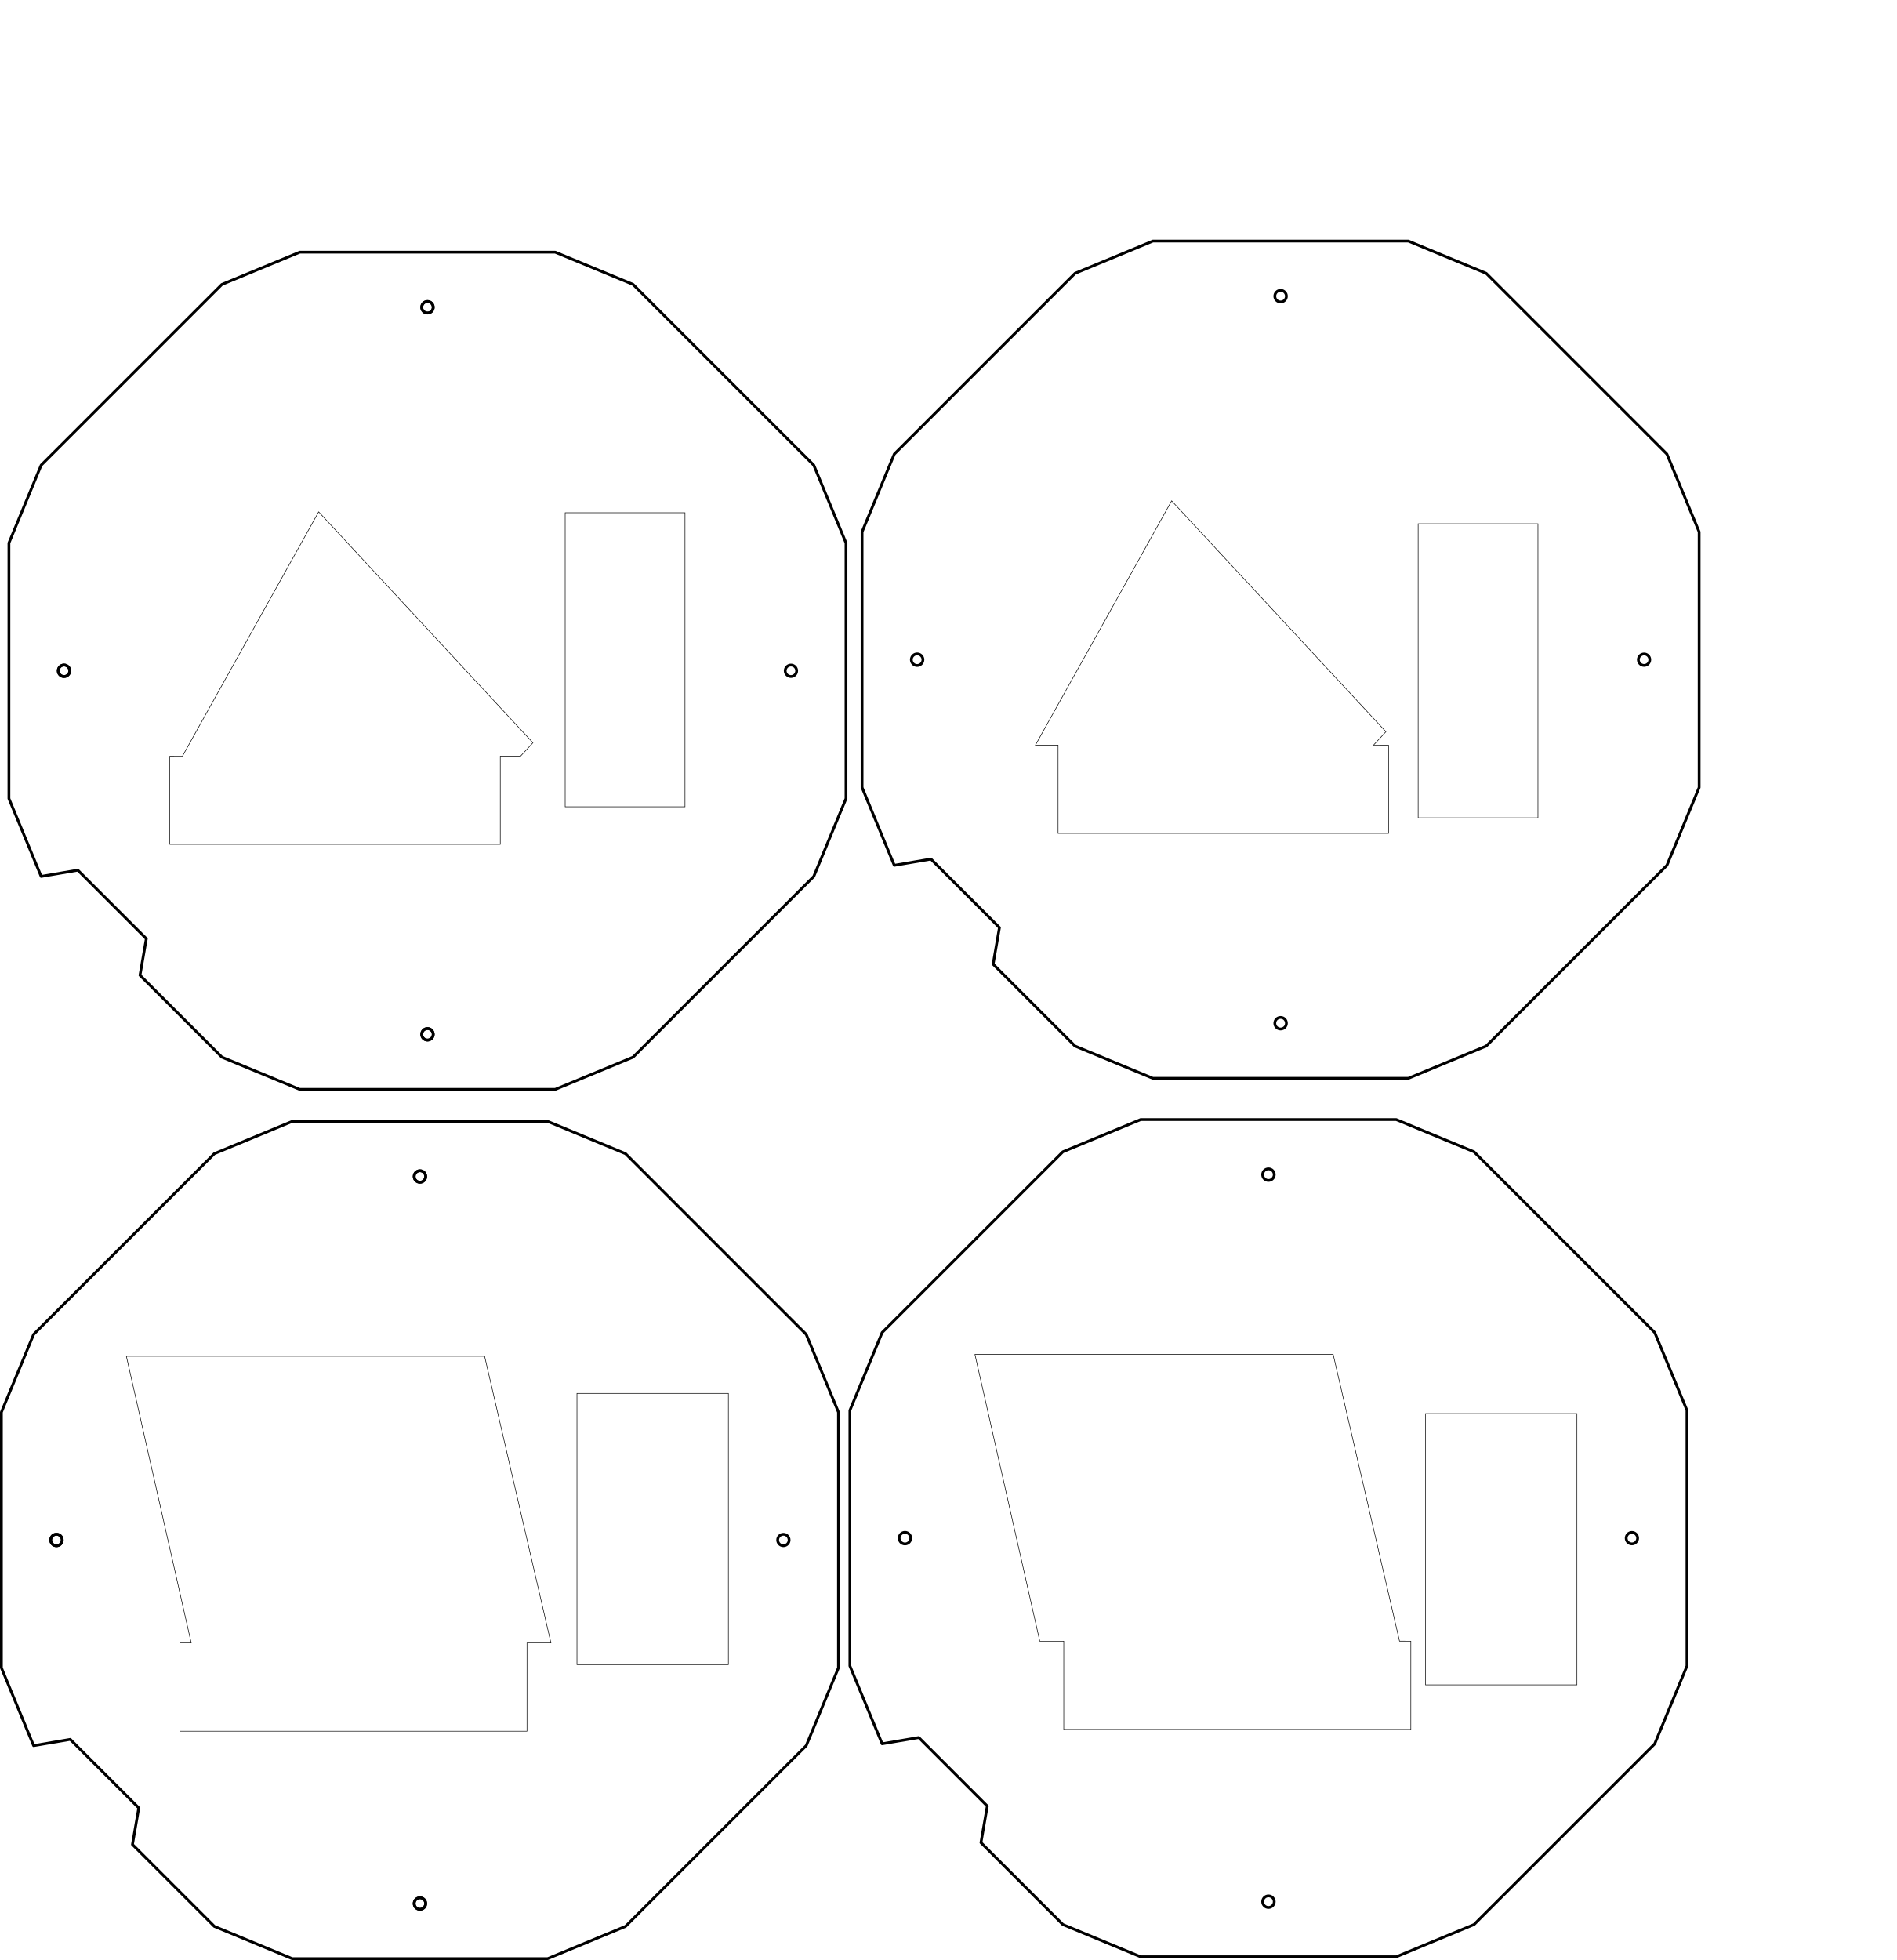
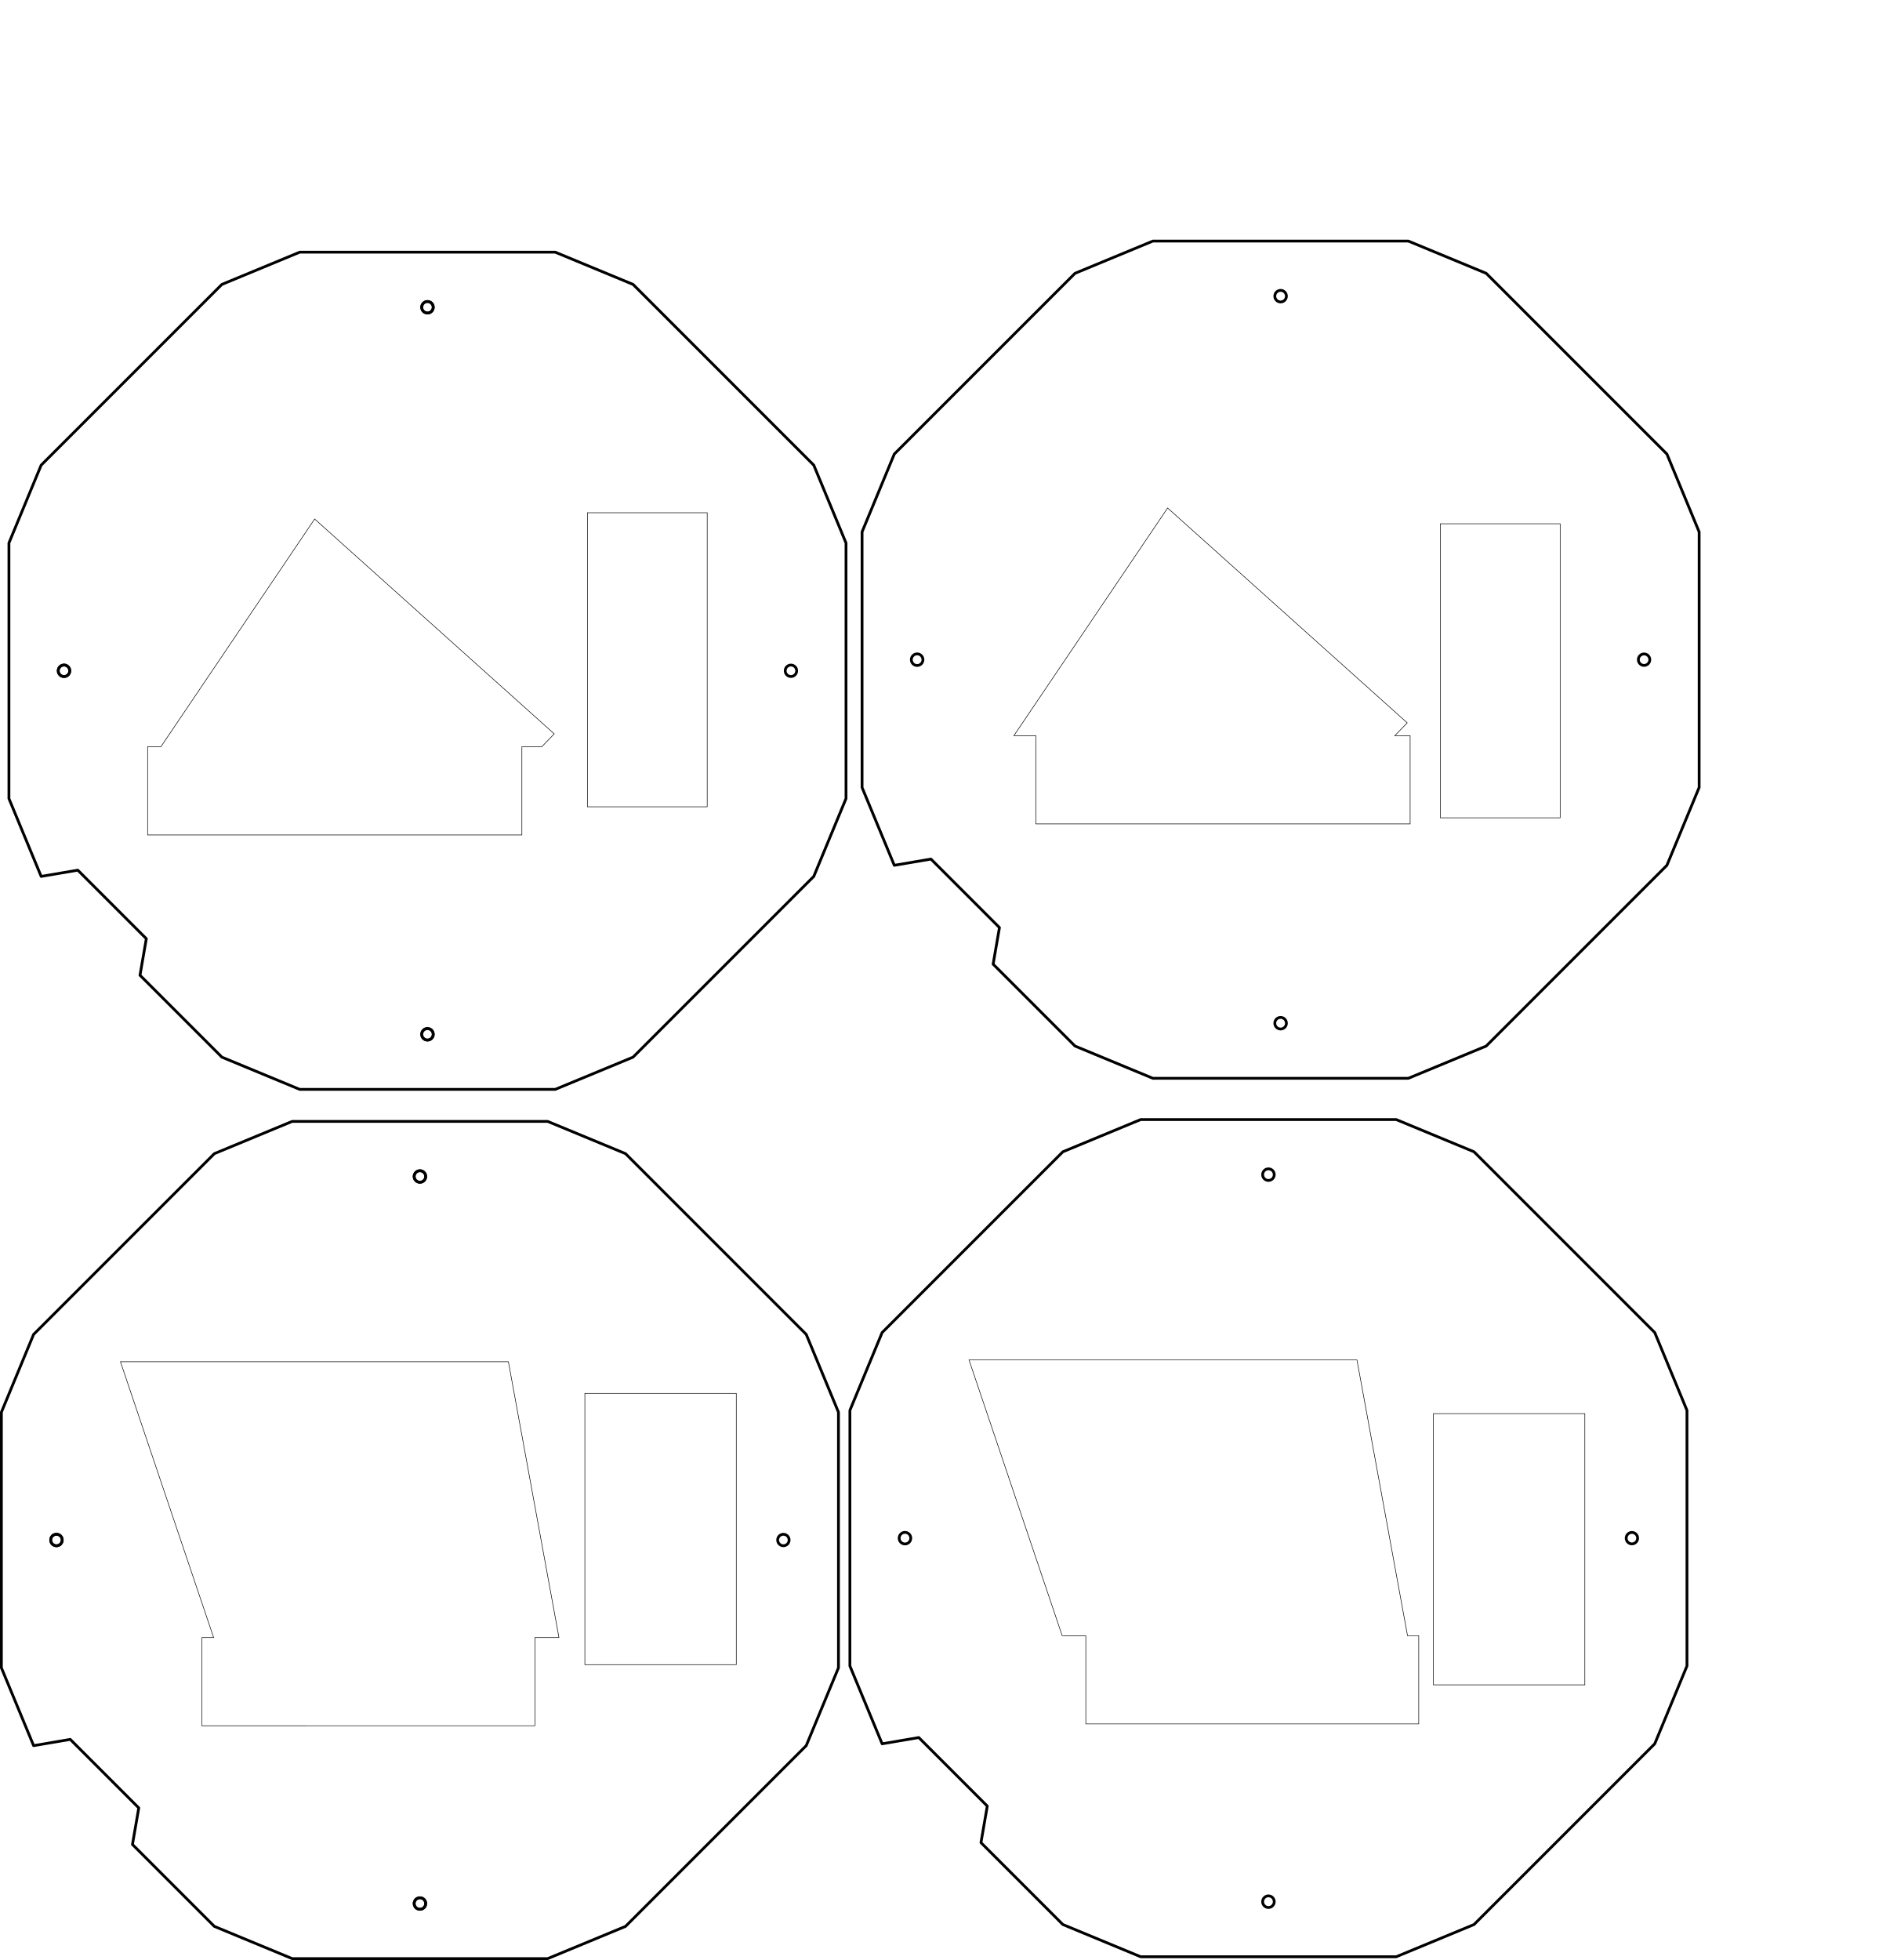
<svg xmlns="http://www.w3.org/2000/svg" width="258.055mm" height="266.626mm" viewBox="0 0 258.055 266.626" version="1.1" id="svg1">
  <defs id="defs1" />
  <g id="layer1" transform="translate(-63.00257,-44.99419)">
    <g id="LWPOLYLINE16-1" data-name="LWPOLYLINE" style="display:inline;stroke:#000000;stroke-width:0.378;stroke-dasharray:none;stroke-opacity:1" transform="matrix(0.9990124,0,0,0.9990124,-837.8903,-403.2238)">
      <polygon class="st2" points="942.6,483 932,487.39 907.39,512 903,522.6 903,557.4 907.39,568 912.38,567.15 921.71,576.48 920.85,581.46 932,592.61 942.6,597 977.4,597 988,592.61 1012.61,568 1017,557.4 1017,522.6 1012.61,512 988,487.39 977.4,483 " id="polygon11-1" style="fill:none;stroke:#000000;stroke-width:0.378;stroke-linecap:round;stroke-linejoin:round;stroke-dasharray:none;stroke-opacity:1" />
    </g>
    <g id="LWPOLYLINE17-3" data-name="LWPOLYLINE" style="display:inline;stroke:#000000;stroke-width:0.378;stroke-dasharray:none;stroke-opacity:1" transform="matrix(0.9990124,0,0,0.9990124,-837.8903,-403.2238)">
      <circle class="st2" cx="960" cy="490.5" r="0.78" id="circle11-8" style="fill:none;stroke:#000000;stroke-width:0.378;stroke-linecap:round;stroke-linejoin:round;stroke-dasharray:none;stroke-opacity:1" />
    </g>
    <g id="LWPOLYLINE18-7" data-name="LWPOLYLINE" style="display:inline;stroke:#000000;stroke-width:0.378;stroke-dasharray:none;stroke-opacity:1" transform="matrix(0.9990124,0,0,0.9990124,-837.8903,-403.2238)">
      <circle class="st2" cx="1009.5" cy="540" r="0.78" id="circle12-4" style="fill:none;stroke:#000000;stroke-width:0.378;stroke-linecap:round;stroke-linejoin:round;stroke-dasharray:none;stroke-opacity:1" />
    </g>
    <g id="LWPOLYLINE19-2" data-name="LWPOLYLINE" style="display:inline;stroke:#000000;stroke-width:0.378;stroke-dasharray:none;stroke-opacity:1" transform="matrix(0.9990124,0,0,0.9990124,-837.8903,-403.2238)">
      <circle class="st2" cx="960" cy="589.5" r="0.78" id="circle13-7" style="fill:none;stroke:#000000;stroke-width:0.378;stroke-linecap:round;stroke-linejoin:round;stroke-dasharray:none;stroke-opacity:1" />
    </g>
    <g id="LWPOLYLINE20-7" data-name="LWPOLYLINE" style="display:inline;stroke:#000000;stroke-width:0.378;stroke-dasharray:none;stroke-opacity:1" transform="matrix(0.9990124,0,0,0.9990124,-837.8903,-403.2238)">
      <circle class="st2" cx="910.5" cy="540" r="0.78" id="circle14-9" style="fill:none;stroke:#000000;stroke-width:0.378;stroke-linecap:round;stroke-linejoin:round;stroke-dasharray:none;stroke-opacity:1" />
    </g>
    <g id="LWPOLYLINE21-3" data-name="LWPOLYLINE" style="display:inline;stroke:#000000;stroke-width:0.378;stroke-dasharray:none;stroke-opacity:1" transform="matrix(0.9990124,0,0,0.9990124,-837.8903,-403.2238)">
      <circle class="st2" cx="960" cy="490.5" r="0.79" id="circle15-1" style="fill:none;stroke:#000000;stroke-width:0.378;stroke-linecap:round;stroke-linejoin:round;stroke-dasharray:none;stroke-opacity:1" />
    </g>
    <g id="LWPOLYLINE23-6" data-name="LWPOLYLINE" style="display:inline;stroke:#000000;stroke-width:0.378;stroke-dasharray:none;stroke-opacity:1" transform="matrix(0.9990124,0,0,0.9990124,-837.8903,-403.2238)">
      <circle class="st2" cx="910.5" cy="540" r="0.79" id="circle17-5" style="fill:none;stroke:#000000;stroke-width:0.378;stroke-linecap:round;stroke-linejoin:round;stroke-dasharray:none;stroke-opacity:1" />
    </g>
    <g id="LWPOLYLINE24-0" data-name="LWPOLYLINE" style="display:inline;stroke:#000000;stroke-width:0.378;stroke-dasharray:none;stroke-opacity:1" transform="matrix(0.9990124,0,0,0.9990124,-837.8903,-403.2238)">
      <circle class="st2" cx="960" cy="589.5" r="0.79" id="circle18-2" style="fill:none;stroke:#000000;stroke-width:0.378;stroke-linecap:round;stroke-linejoin:round;stroke-dasharray:none;stroke-opacity:1" />
    </g>
    <g id="LWPOLYLINE25-8" data-name="LWPOLYLINE" style="display:inline;stroke:#000000;stroke-width:0.072;stroke-dasharray:none;stroke-opacity:1" transform="matrix(-2.417111,-2.417111,1.107786,-1.107786,1940.98,3149.807)">
      </g>
    <g id="LWPOLYLINE25-8-1" data-name="LWPOLYLINE" style="display:inline;stroke:#000000;stroke-width:0.072;stroke-dasharray:none;stroke-opacity:1" transform="matrix(-2.417111,-2.417111,1.107786,-1.107786,2059.179,3146.277)">
      </g>
    <g id="LWPOLYLINE16-1-6" data-name="LWPOLYLINE" style="display:inline;stroke:#000000;stroke-width:0.378;stroke-dasharray:none;stroke-opacity:1" transform="matrix(0.9990124,0,0,0.9990124,-721.8185,-404.7329)">
      <polygon class="st2" points="1012.61,512 988,487.39 977.4,483 942.6,483 932,487.39 907.39,512 903,522.6 903,557.4 907.39,568 912.38,567.15 921.71,576.48 920.85,581.46 932,592.61 942.6,597 977.4,597 988,592.61 1012.61,568 1017,557.4 1017,522.6 " id="polygon11-1-1" style="fill:none;stroke:#000000;stroke-width:0.378;stroke-linecap:round;stroke-linejoin:round;stroke-dasharray:none;stroke-opacity:1" />
    </g>
    <g id="LWPOLYLINE18-7-3" data-name="LWPOLYLINE" style="display:inline;stroke:#000000;stroke-width:0.378;stroke-dasharray:none;stroke-opacity:1" transform="matrix(0.9990124,0,0,0.9990124,-721.8185,-404.7329)">
      <circle class="st2" cx="1009.5" cy="540" r="0.78" id="circle12-4-8" style="fill:none;stroke:#000000;stroke-width:0.378;stroke-linecap:round;stroke-linejoin:round;stroke-dasharray:none;stroke-opacity:1" />
    </g>
    <g id="LWPOLYLINE21-3-9" data-name="LWPOLYLINE" style="display:inline;stroke:#000000;stroke-width:0.378;stroke-dasharray:none;stroke-opacity:1" transform="matrix(0.9990124,0,0,0.9990124,-721.8185,-404.7329)">
      <circle class="st2" cx="960" cy="490.5" r="0.79" id="circle15-1-3" style="fill:none;stroke:#000000;stroke-width:0.378;stroke-linecap:round;stroke-linejoin:round;stroke-dasharray:none;stroke-opacity:1" />
    </g>
    <g id="LWPOLYLINE23-6-4" data-name="LWPOLYLINE" style="display:inline;stroke:#000000;stroke-width:0.378;stroke-dasharray:none;stroke-opacity:1" transform="matrix(0.9990124,0,0,0.9990124,-721.8185,-404.7329)">
      <circle class="st2" cx="910.5" cy="540" r="0.79" id="circle17-5-4" style="fill:none;stroke:#000000;stroke-width:0.378;stroke-linecap:round;stroke-linejoin:round;stroke-dasharray:none;stroke-opacity:1" />
    </g>
    <g id="LWPOLYLINE24-0-6" data-name="LWPOLYLINE" style="display:inline;stroke:#000000;stroke-width:0.378;stroke-dasharray:none;stroke-opacity:1" transform="matrix(0.9990124,0,0,0.9990124,-721.8185,-404.7329)">
      <circle class="st2" cx="960" cy="589.5" r="0.79" id="circle18-2-0" style="fill:none;stroke:#000000;stroke-width:0.378;stroke-linecap:round;stroke-linejoin:round;stroke-dasharray:none;stroke-opacity:1" />
    </g>
    <g id="LWPOLYLINE16-1-6-3" data-name="LWPOLYLINE" style="display:inline;stroke:#000000;stroke-width:0.378;stroke-dasharray:none;stroke-opacity:1" transform="matrix(0.9990124,0,0,0.9990124,-838.9169,-284.9793)">
      <polygon class="st2" points="903,522.6 903,557.4 907.39,568 912.38,567.15 921.71,576.48 920.85,581.46 932,592.61 942.6,597 977.4,597 988,592.61 1012.61,568 1017,557.4 1017,522.6 1012.61,512 988,487.39 977.4,483 942.6,483 932,487.39 907.39,512 " id="polygon11-1-1-7" style="fill:none;stroke:#000000;stroke-width:0.378;stroke-linecap:round;stroke-linejoin:round;stroke-dasharray:none;stroke-opacity:1" />
    </g>
    <g id="LWPOLYLINE18-7-3-8" data-name="LWPOLYLINE" style="display:inline;stroke:#000000;stroke-width:0.378;stroke-dasharray:none;stroke-opacity:1" transform="matrix(0.9990124,0,0,0.9990124,-838.9169,-284.9793)">
      <circle class="st2" cx="1009.5" cy="540" r="0.78" id="circle12-4-8-8" style="fill:none;stroke:#000000;stroke-width:0.378;stroke-linecap:round;stroke-linejoin:round;stroke-dasharray:none;stroke-opacity:1" />
    </g>
    <g id="LWPOLYLINE21-3-9-2" data-name="LWPOLYLINE" style="display:inline;stroke:#000000;stroke-width:0.378;stroke-dasharray:none;stroke-opacity:1" transform="matrix(0.9990124,0,0,0.9990124,-838.9169,-284.9793)">
      <circle class="st2" cx="960" cy="490.5" r="0.79" id="circle15-1-3-9" style="fill:none;stroke:#000000;stroke-width:0.378;stroke-linecap:round;stroke-linejoin:round;stroke-dasharray:none;stroke-opacity:1" />
    </g>
    <g id="LWPOLYLINE23-6-4-1" data-name="LWPOLYLINE" style="display:inline;stroke:#000000;stroke-width:0.378;stroke-dasharray:none;stroke-opacity:1" transform="matrix(0.9990124,0,0,0.9990124,-838.9169,-284.9793)">
      <circle class="st2" cx="910.5" cy="540" r="0.79" id="circle17-5-4-3" style="fill:none;stroke:#000000;stroke-width:0.378;stroke-linecap:round;stroke-linejoin:round;stroke-dasharray:none;stroke-opacity:1" />
    </g>
    <g id="LWPOLYLINE24-0-6-5" data-name="LWPOLYLINE" style="display:inline;stroke:#000000;stroke-width:0.378;stroke-dasharray:none;stroke-opacity:1" transform="matrix(0.9990124,0,0,0.9990124,-838.9169,-284.9793)">
      <circle class="st2" cx="960" cy="589.5" r="0.79" id="circle18-2-0-9" style="fill:none;stroke:#000000;stroke-width:0.378;stroke-linecap:round;stroke-linejoin:round;stroke-dasharray:none;stroke-opacity:1" />
    </g>
    <g id="LWPOLYLINE16-1-4" data-name="LWPOLYLINE" style="display:inline;stroke:#000000;stroke-width:0.378;stroke-dasharray:none;stroke-opacity:1" transform="matrix(0.9990124,0,0,0.9990124,-723.4738,-285.2308)">
      <polygon class="st2" points="920.85,581.46 932,592.61 942.6,597 977.4,597 988,592.61 1012.61,568 1017,557.4 1017,522.6 1012.61,512 988,487.39 977.4,483 942.6,483 932,487.39 907.39,512 903,522.6 903,557.4 907.39,568 912.38,567.15 921.71,576.48 " id="polygon11-1-2" style="fill:none;stroke:#000000;stroke-width:0.378;stroke-linecap:round;stroke-linejoin:round;stroke-dasharray:none;stroke-opacity:1" />
    </g>
    <g id="LWPOLYLINE17-3-3" data-name="LWPOLYLINE" style="display:inline;stroke:#000000;stroke-width:0.378;stroke-dasharray:none;stroke-opacity:1" transform="matrix(0.9990124,0,0,0.9990124,-838.9169,-284.9793)">
      <circle class="st2" cx="960" cy="490.5" r="0.78" id="circle11-8-2" style="fill:none;stroke:#000000;stroke-width:0.378;stroke-linecap:round;stroke-linejoin:round;stroke-dasharray:none;stroke-opacity:1" />
    </g>
    <g id="LWPOLYLINE18-7-2" data-name="LWPOLYLINE" style="display:inline;stroke:#000000;stroke-width:0.378;stroke-dasharray:none;stroke-opacity:1" transform="matrix(0.9990124,0,0,0.9990124,-723.4738,-285.2308)">
      <circle class="st2" cx="1009.5" cy="540" r="0.78" id="circle12-4-1" style="fill:none;stroke:#000000;stroke-width:0.378;stroke-linecap:round;stroke-linejoin:round;stroke-dasharray:none;stroke-opacity:1" />
    </g>
    <g id="LWPOLYLINE19-2-6" data-name="LWPOLYLINE" style="display:inline;stroke:#000000;stroke-width:0.378;stroke-dasharray:none;stroke-opacity:1" transform="matrix(0.9990124,0,0,0.9990124,-838.9169,-284.9793)">
      <circle class="st2" cx="960" cy="589.5" r="0.78" id="circle13-7-8" style="fill:none;stroke:#000000;stroke-width:0.378;stroke-linecap:round;stroke-linejoin:round;stroke-dasharray:none;stroke-opacity:1" />
    </g>
    <g id="LWPOLYLINE20-7-5" data-name="LWPOLYLINE" style="display:inline;stroke:#000000;stroke-width:0.378;stroke-dasharray:none;stroke-opacity:1" transform="matrix(0.9990124,0,0,0.9990124,-838.9169,-284.9793)">
      <circle class="st2" cx="910.5" cy="540" r="0.78" id="circle14-9-7" style="fill:none;stroke:#000000;stroke-width:0.378;stroke-linecap:round;stroke-linejoin:round;stroke-dasharray:none;stroke-opacity:1" />
    </g>
    <g id="LWPOLYLINE21-3-6" data-name="LWPOLYLINE" style="display:inline;stroke:#000000;stroke-width:0.378;stroke-dasharray:none;stroke-opacity:1" transform="matrix(0.9990124,0,0,0.9990124,-723.4738,-285.2308)">
      <circle class="st2" cx="960" cy="490.5" r="0.79" id="circle15-1-1" style="fill:none;stroke:#000000;stroke-width:0.378;stroke-linecap:round;stroke-linejoin:round;stroke-dasharray:none;stroke-opacity:1" />
    </g>
    <g id="LWPOLYLINE23-6-8" data-name="LWPOLYLINE" style="display:inline;stroke:#000000;stroke-width:0.378;stroke-dasharray:none;stroke-opacity:1" transform="matrix(0.9990124,0,0,0.9990124,-723.4738,-285.2308)">
      <circle class="st2" cx="910.5" cy="540" r="0.79" id="circle17-5-9" style="fill:none;stroke:#000000;stroke-width:0.378;stroke-linecap:round;stroke-linejoin:round;stroke-dasharray:none;stroke-opacity:1" />
    </g>
    <g id="LWPOLYLINE24-0-2" data-name="LWPOLYLINE" style="display:inline;stroke:#000000;stroke-width:0.378;stroke-dasharray:none;stroke-opacity:1" transform="matrix(0.9990124,0,0,0.9990124,-723.4738,-285.2308)">
      <circle class="st2" cx="960" cy="589.5" r="0.79" id="circle18-2-7" style="fill:none;stroke:#000000;stroke-width:0.378;stroke-linecap:round;stroke-linejoin:round;stroke-dasharray:none;stroke-opacity:1" />
    </g>
-     <path id="model_root_A" style="fill:none;stroke:#000000;stroke-width:0.075;stroke-opacity:1" d="M 80.195,229.489 L 89.018,268.497 L 87.480,268.498 L 87.481,280.499 L 134.701,280.499 L 134.702,268.499 L 137.962,268.498 L 128.936,229.490 Z" />
-     <path id="model_root_A_additional_fibre" style="fill:none;stroke:#000000;stroke-width:0.075;stroke-opacity:1" d="M 141.501,234.544 L 162.101,234.544 L 162.101,271.444 L 141.501,271.444 Z" />
-     <path id="model_root_B" style="fill:none;stroke:#000000;stroke-width:0.075;stroke-opacity:1" d="M 195.645,229.239 L 204.468,268.248 L 207.730,268.249 L 207.731,280.249 L 254.951,280.249 L 254.952,268.248 L 253.412,268.247 L 244.386,229.240 Z" />
-     <path id="model_root_B_additional_fibre" style="fill:none;stroke:#000000;stroke-width:0.075;stroke-opacity:1" d="M 256.951,237.294 L 277.551,237.294 L 277.551,274.194 L 256.951,274.194 Z" />
-     <path id="model_tip_A" style="fill:none;stroke:#000000;stroke-width:0.075;stroke-opacity:1" d="M 106.358,114.623 L 87.825,147.856 L 86.107,147.857 L 86.107,159.858 L 131.068,159.858 L 131.068,147.858 L 133.821,147.858 L 135.510,146.037 Z" />
-     <path id="model_tip_A_additional_fibre" style="fill:none;stroke:#000000;stroke-width:0.075;stroke-opacity:1" d="M 139.897,114.744 L 156.197,114.744 L 156.197,154.744 L 139.897,154.744 Z" />
-     <path id="model_tip_B" style="fill:none;stroke:#000000;stroke-width:0.075;stroke-opacity:1" d="M 222.408,113.123 L 203.875,146.357 L 206.957,146.358 L 206.957,158.358 L 251.918,158.358 L 251.918,146.357 L 249.873,146.356 L 251.560,144.537 Z" />
-     <path id="model_tip_B_additional_fibre" style="fill:none;stroke:#000000;stroke-width:0.075;stroke-opacity:1" d="M 255.947,116.244 L 272.247,116.244 L 272.247,156.244 L 255.947,156.244 Z" />
+     <path id="model_root_A" style="fill:none;stroke:#000000;stroke-width:0.075;stroke-opacity:1" d="M 79.388,230.234 L 92.065,267.753 L 90.482,267.754 L 90.483,279.755 L 135.777,279.754 L 135.777,267.755 L 139.052,267.754 L 132.171,230.234 Z" />
+     <path id="model_root_A_additional_fibre" style="fill:none;stroke:#000000;stroke-width:0.075;stroke-opacity:1" d="M 142.576,234.544 L 163.176,234.544 L 163.176,271.444 L 142.576,271.444 Z" />
+     <path id="model_root_B" style="fill:none;stroke:#000000;stroke-width:0.075;stroke-opacity:1" d="M 194.838,229.984 L 207.516,267.504 L 210.732,267.505 L 210.733,279.505 L 256.027,279.504 L 256.027,267.504 L 254.502,267.503 L 247.621,229.984 Z" />
+     <path id="model_root_B_additional_fibre" style="fill:none;stroke:#000000;stroke-width:0.075;stroke-opacity:1" d="M 258.026,237.294 L 278.626,237.294 L 278.626,274.194 L 258.026,274.194 Z" />
+     <path id="model_tip_A" style="fill:none;stroke:#000000;stroke-width:0.075;stroke-opacity:1" d="M 105.812,115.599 L 84.895,146.571 L 83.084,146.572 L 83.084,158.573 L 134.006,158.573 L 134.007,146.573 L 136.717,146.573 L 138.410,144.826 Z" />
+     <path id="model_tip_A_additional_fibre" style="fill:none;stroke:#000000;stroke-width:0.075;stroke-opacity:1" d="M 142.920,114.744 L 159.220,114.744 L 159.220,154.744 L 142.920,154.744 Z" />
+     <path id="model_tip_B" style="fill:none;stroke:#000000;stroke-width:0.075;stroke-opacity:1" d="M 221.862,114.099 L 200.944,145.072 L 203.934,145.073 L 203.934,157.073 L 254.857,157.073 L 254.857,145.072 L 252.769,145.071 L 254.460,143.326 Z" />
+     <path id="model_tip_B_additional_fibre" style="fill:none;stroke:#000000;stroke-width:0.075;stroke-opacity:1" d="M 258.970,116.244 L 275.270,116.244 L 275.270,156.244 L 258.970,156.244 Z" />
  </g>
</svg>
